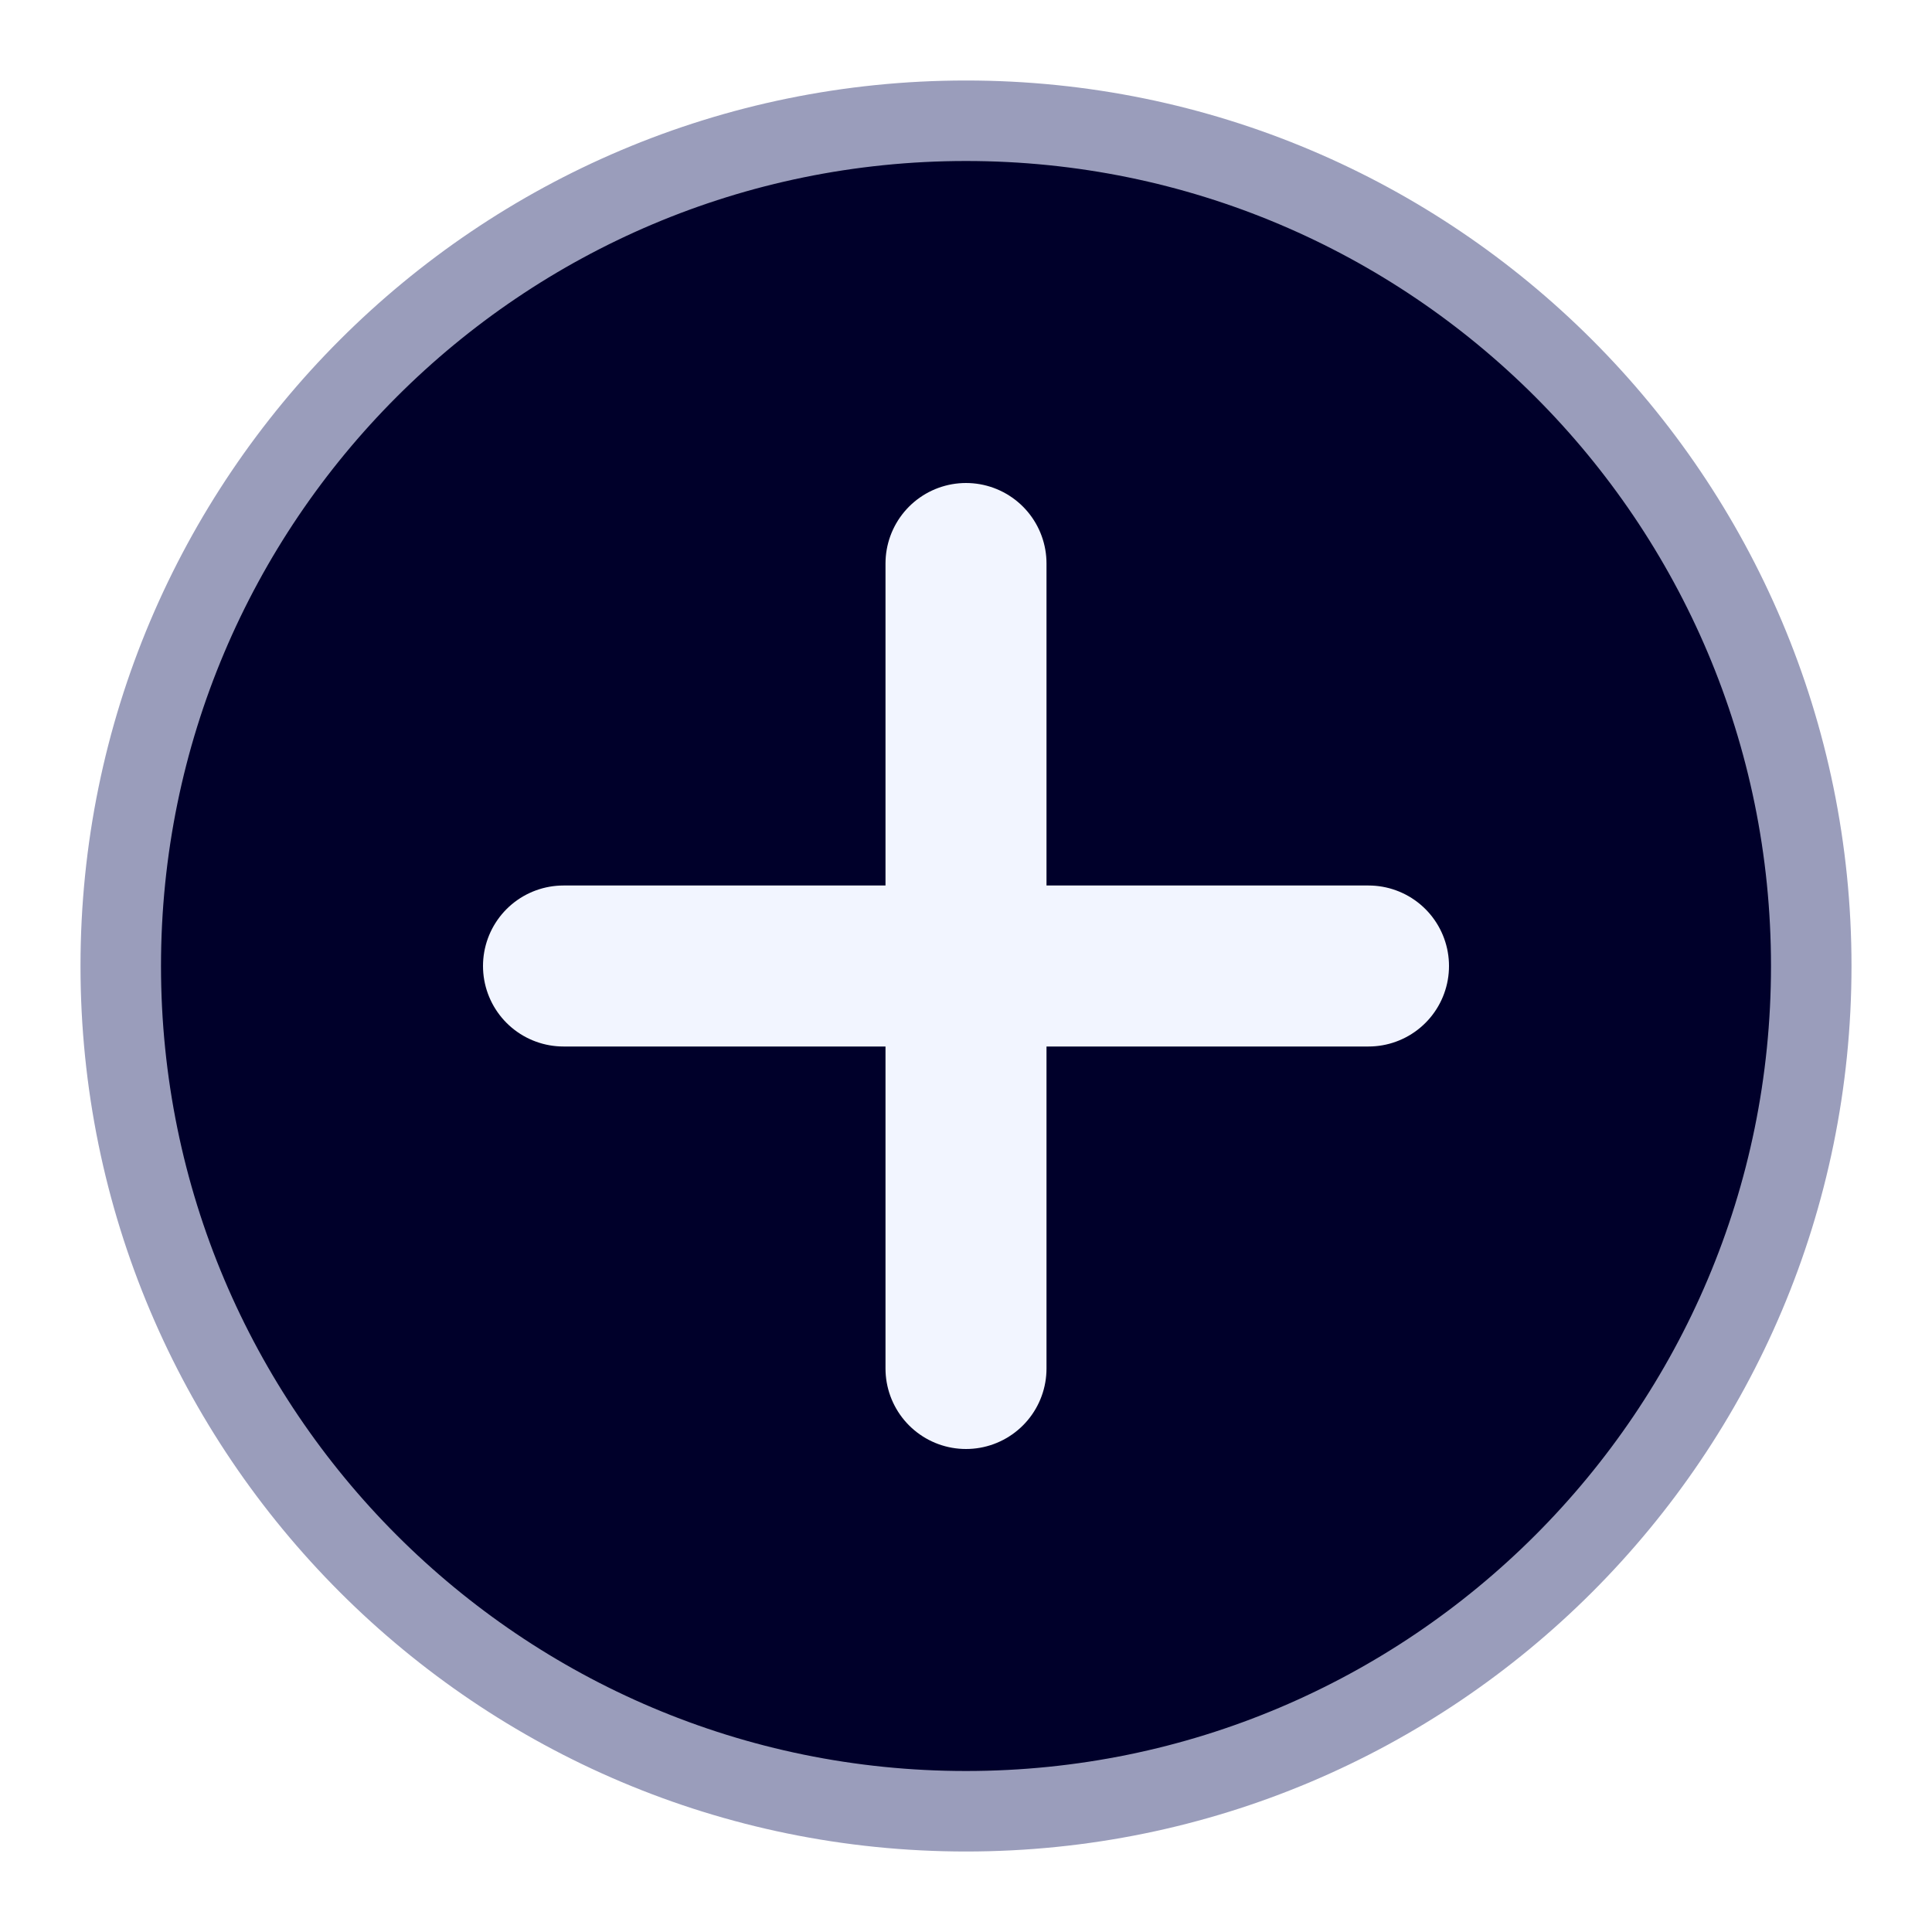
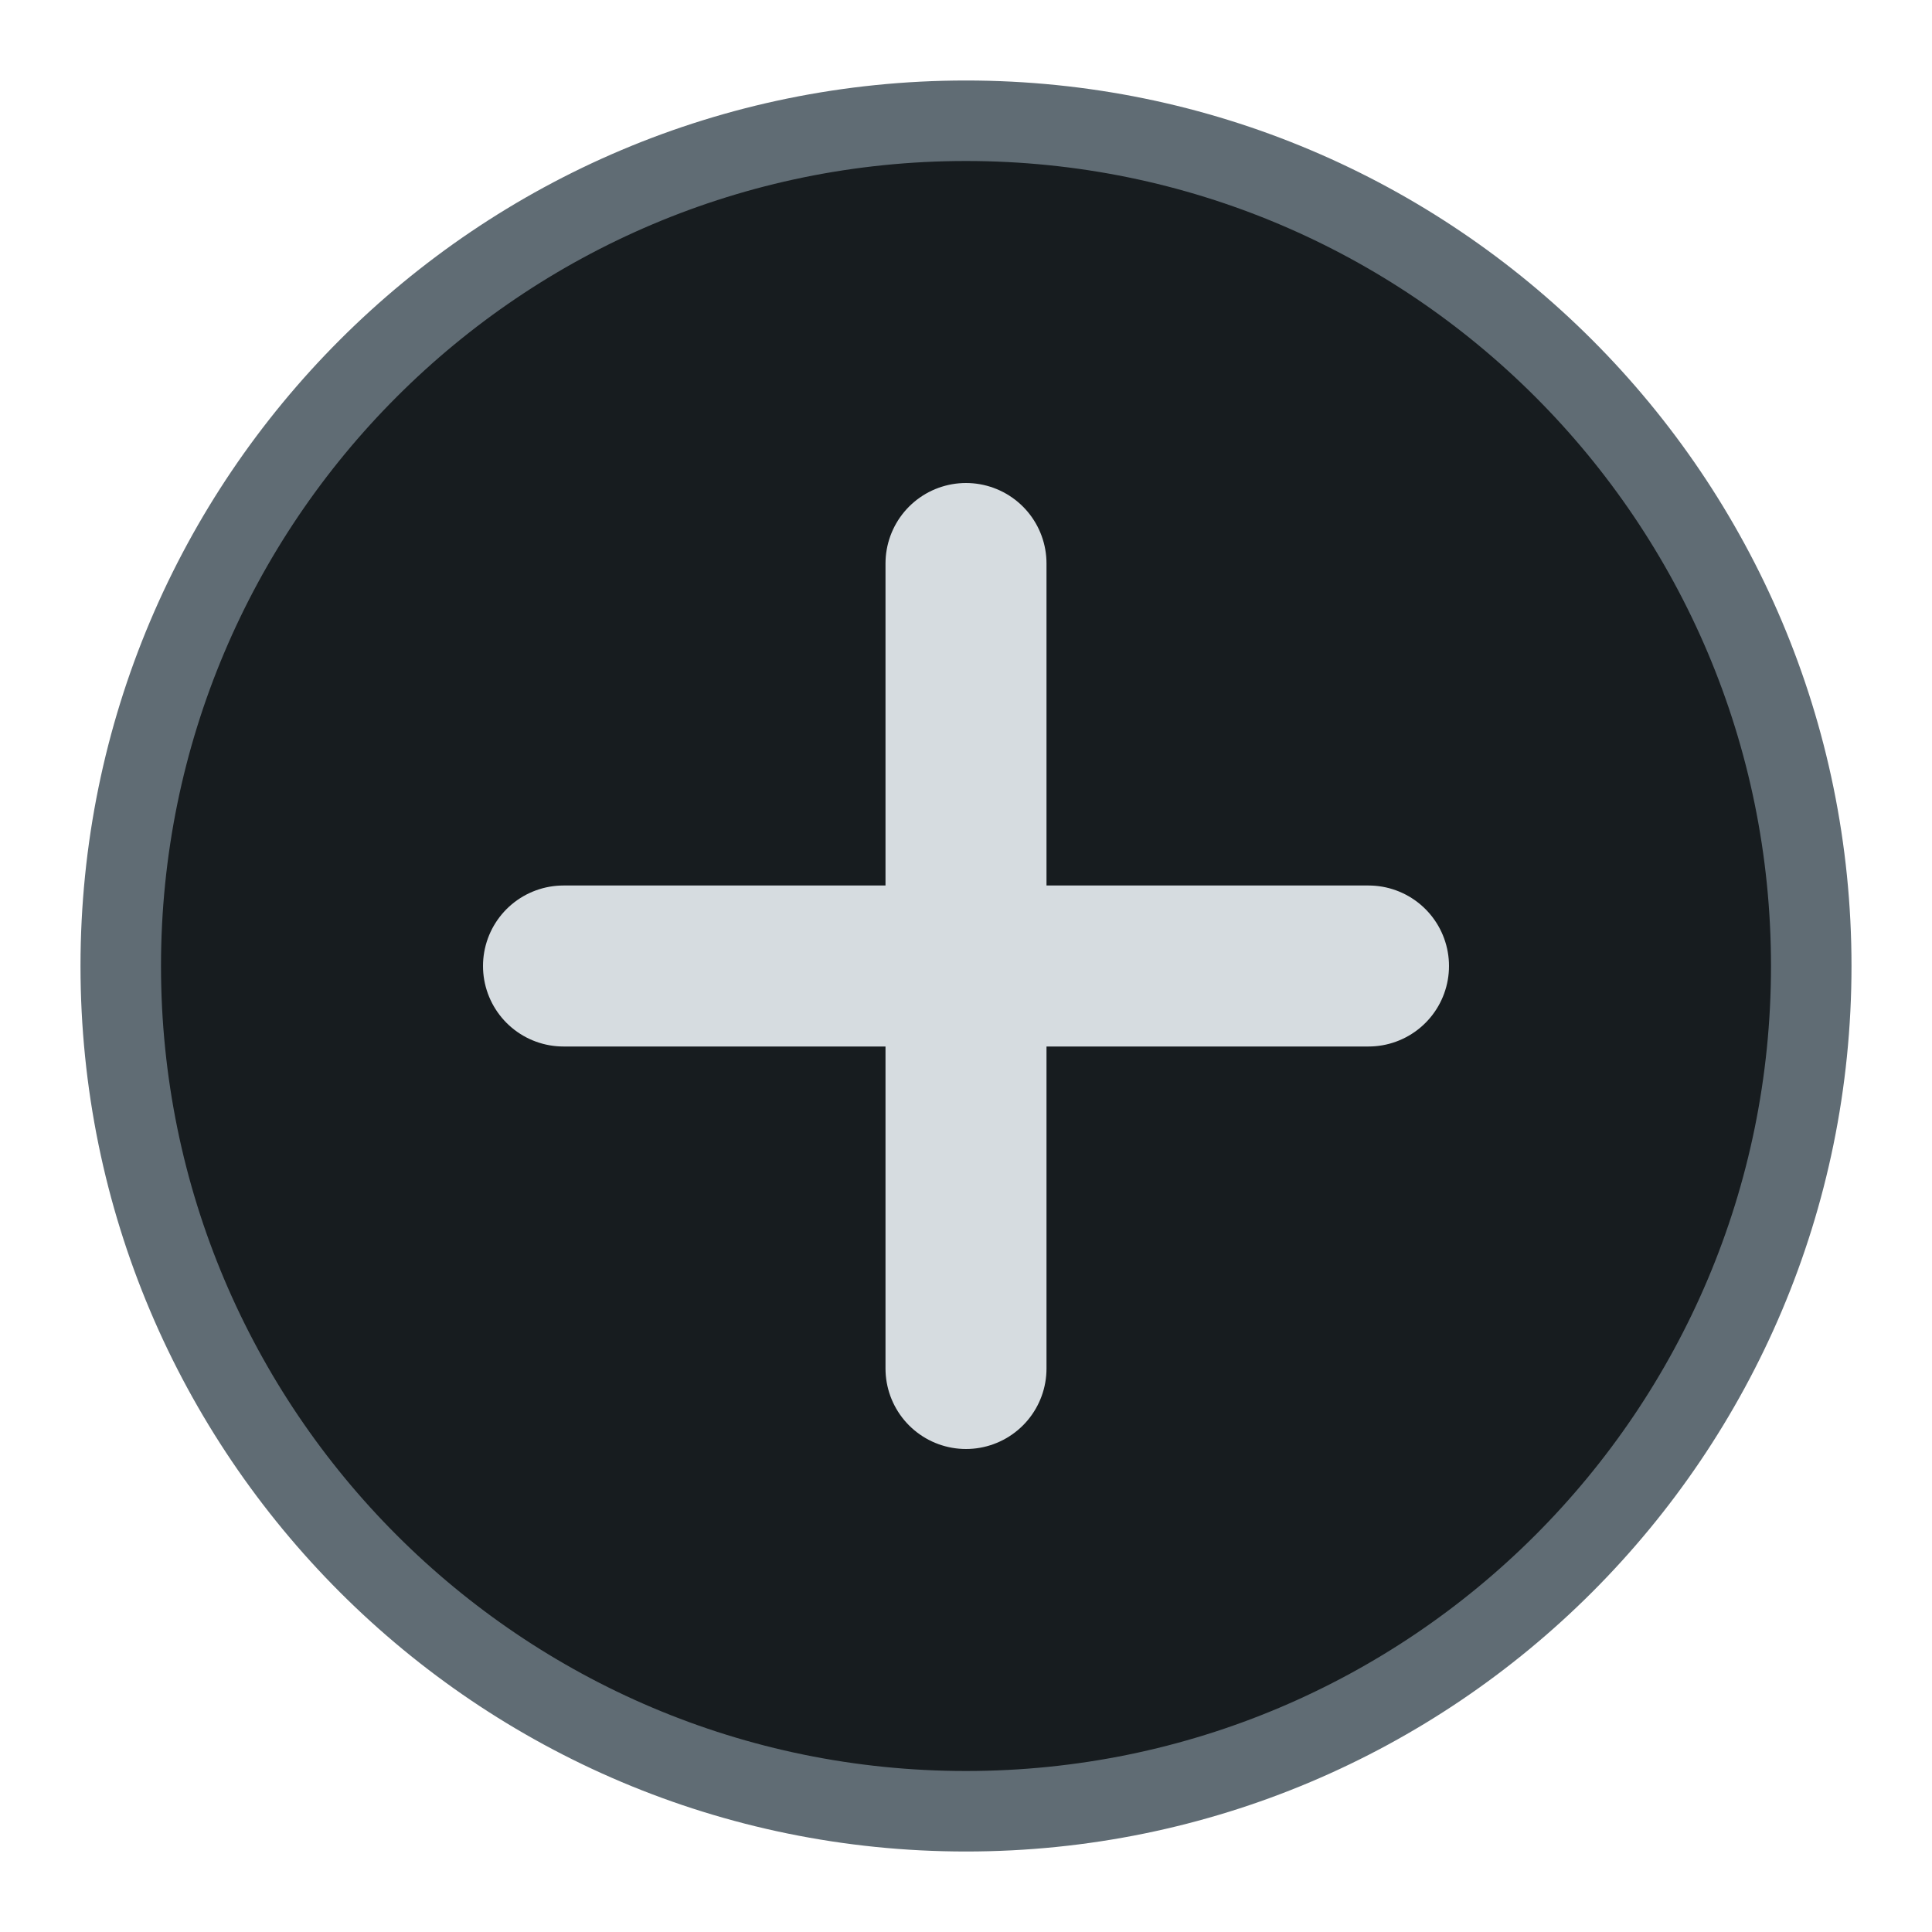
<svg xmlns="http://www.w3.org/2000/svg" viewBox="0 0 48 48">
-   <circle cx="24" cy="24" r="21" fill="#00002a" stroke="#9a9dbb" stroke-width="2" />
-   <path d="M14 24H34M24 14V34" fill="none" stroke="#f2f5ff" stroke-width="4" stroke-linecap="round" />
+   <circle cx="24" cy="24" r="21" fill="#171c1f" stroke="#606c74" stroke-width="2" />
+   <path d="M14 24H34M24 14V34" fill="none" stroke="#d6dce0" stroke-width="4" stroke-linecap="round" />
</svg>
